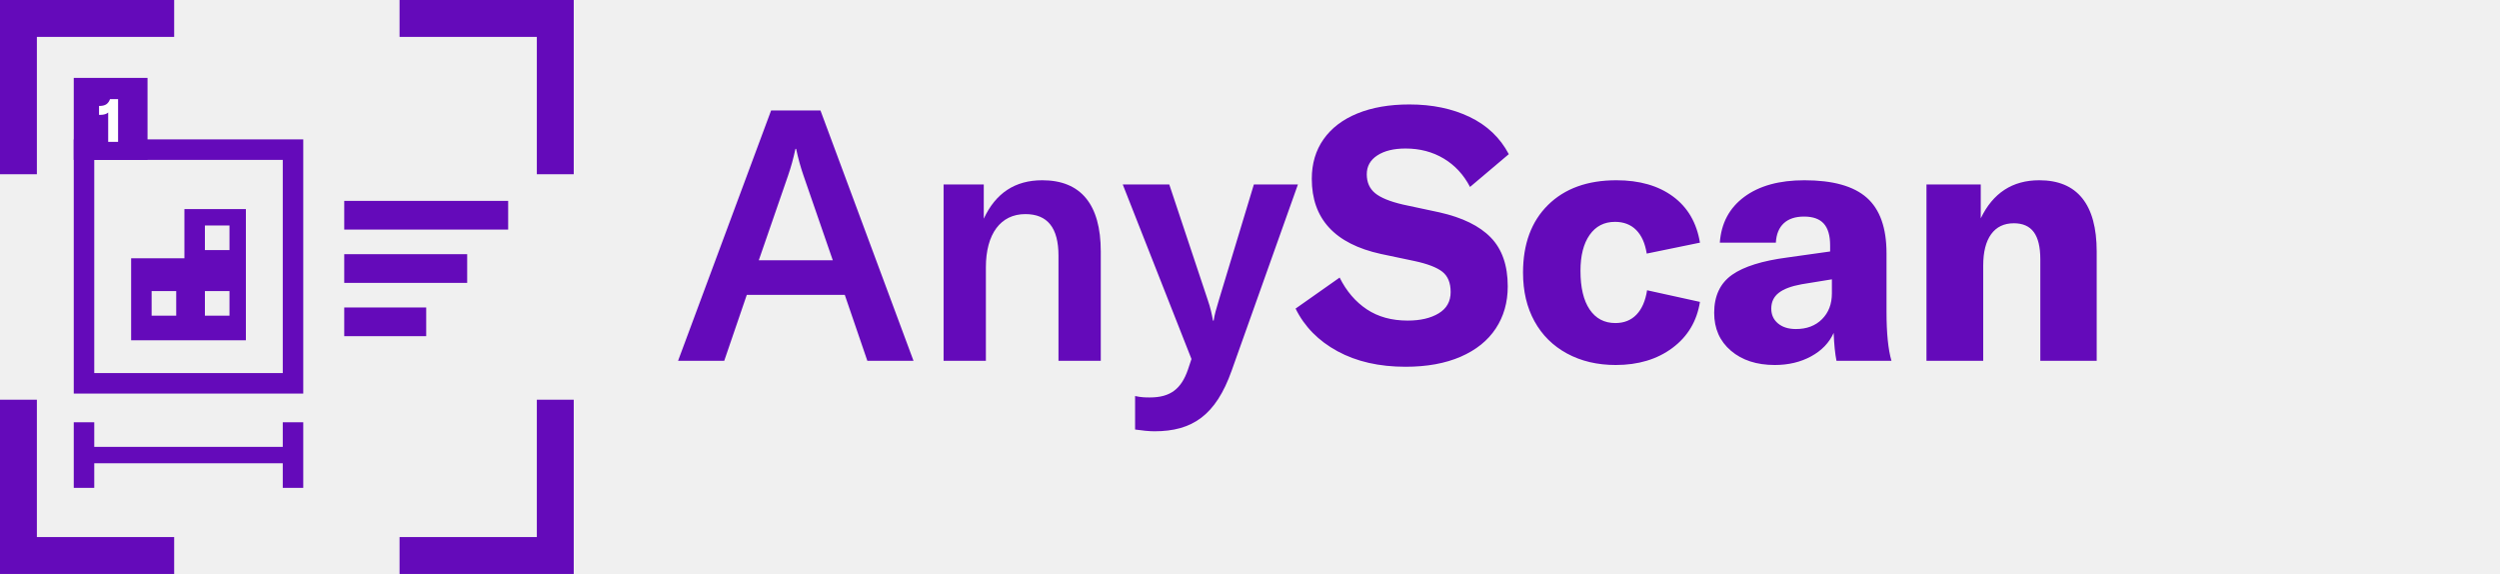
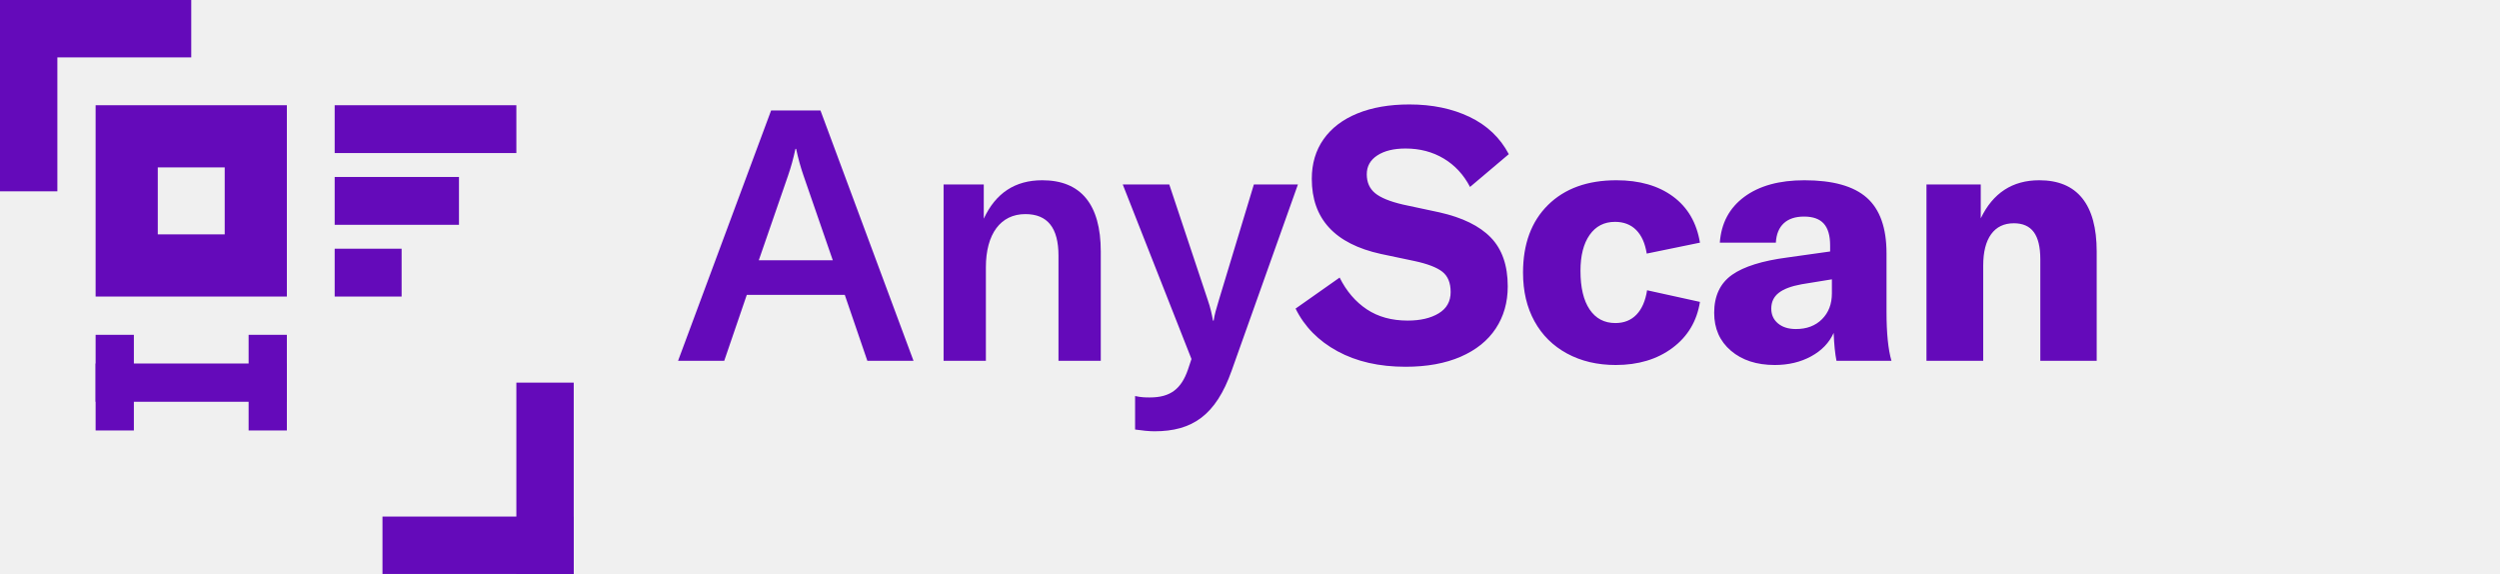
<svg xmlns="http://www.w3.org/2000/svg" viewBox="0 0 609.8 140" width="609.8" height="140" role="img" aria-label="AnyScan">
-   <g fill="none" stroke="#640aba" stroke-width="9" stroke-linecap="square" stroke-linejoin="miter">
-     <path d="M4.5,38 V4.5 H38" />
-     <path d="M102,4.5 H135.5 V38" />
-     <path d="M135.5,102 V135.5 H102" />
-     <path d="M38,135.5 H4.5 V102" />
-   </g>
-   <g transform="translate(0,8)">
-     <rect x="20.5" y="28.5" width="51" height="57" fill="none" stroke="#640aba" stroke-width="5" />
-     <rect x="18" y="11" width="18" height="20" fill="#640aba" />
-     <path fill="#ffffff" d="M26.4 19.445Q26.115 19.715 25.627 19.865Q25.14 20.015 24.585 20.015H24.165V17.84H24.45Q25.395 17.81 25.965 17.42Q26.535 17.03 26.85 16.175H28.815V26.6H26.4Z" />
-     <path fill="#640aba" fill-rule="evenodd" d="M32,55 H45 V43 H60 V75 H32 Z M37,63 h6 v6 h-6 Z M50,63 h6 v6 h-6 Z M50,47 h6 v6 h-6 Z" />
-     <path fill="#640aba" d="M18,95 h5 v6 h46 v-6 h5 v16 h-5 v-6 h-46 v6 h-5 Z" />
-     <rect x="84" y="41" width="40" height="7" fill="#640aba" />
-     <rect x="84" y="54" width="30" height="7" fill="#640aba" />
-     <rect x="84" y="67" width="20" height="7" fill="#640aba" />
+   <g fill="#640aba">
+     <rect x="0" y="0" width="46.667" height="14" />
+     <rect x="0" y="0" width="14" height="46.667" />
+     <rect x="93.333" y="126" width="46.667" height="14" />
+     <rect x="126" y="93.333" width="14" height="46.667" />
+     <rect x="23.333" y="88.667" width="46.667" height="9.333" />
+     <rect x="23.333" y="81.667" width="9.333" height="23.333" />
+     <rect x="60.667" y="81.667" width="9.333" height="23.333" />
+     <rect x="81.667" y="25.667" width="44.333" height="11.667" />
+     <rect x="81.667" y="43.167" width="30.333" height="11.667" />
+     <rect x="81.667" y="60.667" width="16.333" height="11.667" />
+     <path fill-rule="evenodd" d="M23.333,25.667 H70 V72.333 H23.333 Z M38.5,40.833 H54.833 V57.167 H38.5 Z" />
  </g>
  <path fill="#640aba" d="M211.644 88.0H222.91L200.206 26.94H188.166L165.462 88.0H176.728L182.232 71.918H206.14ZM185.156 63.49 192.294 42.85C192.982 40.872 193.584 38.722 194.1 36.314H194.272C194.788 38.722 195.39 40.872 196.078 42.85L203.216 63.49Z M230.252 88.0H240.572V65.21C240.572 57.04 244.184 52.224 250.204 52.224C255.622 52.224 258.288 55.578 258.288 62.372V88.0H268.608V61.34C268.608 49.816 263.706 43.968 254.332 43.968C247.71 43.968 242.98 47.064 240.056 53.342V45.0H230.252Z M281.712 105.2C290.914 105.2 296.676 101.33 300.546 90.408L316.714 45.0H305.964L297.45 73.122C296.762 75.358 296.332 76.906 296.16 78.196H295.988C295.73 76.734 295.386 75.1 294.698 73.122L285.324 45.0H273.972L290.742 87.57L289.882 90.15C288.248 94.88 285.582 96.944 280.594 96.944C279.562 96.944 278.53 96.944 276.982 96.6V104.77C278.702 105.028 280.422 105.2 281.712 105.2Z" />
  <path fill="#640aba" d="M316.144 75.272 326.894 67.704Q329.388 72.692 333.516 75.444Q337.644 78.196 343.492 78.196Q348.136 78.196 351.06 76.433Q353.984 74.67 353.984 71.23Q353.984 67.876 351.963 66.285Q349.942 64.694 345.126 63.662L336.956 61.942Q320.1 58.244 320.1 43.624Q320.1 38.034 322.981 33.949Q325.862 29.864 331.237 27.671Q336.612 25.478 343.922 25.478Q352.264 25.478 358.628 28.531Q364.992 31.584 368.174 37.604L358.714 45.602Q356.392 41.13 352.307 38.679Q348.222 36.228 342.976 36.228Q338.676 36.228 336.096 37.905Q333.516 39.582 333.516 42.506Q333.516 45.43 335.537 47.107Q337.558 48.784 342.374 49.902L351.232 51.794Q359.66 53.686 363.788 57.943Q367.916 62.2 367.916 69.854Q367.916 75.702 364.992 80.131Q362.068 84.56 356.435 87.011Q350.802 89.462 342.976 89.462Q333.344 89.462 326.378 85.678Q319.412 81.894 316.144 75.272Z M371.646 66.5Q371.646 56.008 377.752 49.988Q383.858 43.968 394.436 43.968Q402.864 43.968 408.239 47.924Q413.614 51.88 414.818 59.19L401.832 61.856Q401.23 58.072 399.252 56.094Q397.274 54.116 394.092 54.116Q390.136 54.116 387.9 57.298Q385.664 60.48 385.664 66.07Q385.664 72.176 387.9 75.487Q390.136 78.798 394.178 78.798Q397.36 78.798 399.338 76.734Q401.316 74.67 401.918 70.8L414.818 73.638Q413.7 80.69 408.11 84.861Q402.52 89.032 394.264 89.032Q387.556 89.032 382.396 86.237Q377.236 83.442 374.441 78.368Q371.646 73.294 371.646 66.5Z M418.29 76.304Q418.29 70.112 422.676 67.016Q426.976 64.006 436.178 62.802L446.584 61.34V59.878Q446.584 56.266 445.036 54.546Q443.488 52.826 440.22 52.826Q437.038 52.826 435.275 54.46Q433.512 56.094 433.34 59.19H419.666Q420.182 52.052 425.643 48.01Q431.104 43.968 440.306 43.968Q450.712 43.968 455.528 48.225Q460.344 52.482 460.344 61.77V76.046Q460.344 83.872 461.548 88.0H448.132Q447.616 85.42 447.444 81.206Q445.81 84.818 441.94 86.925Q438.07 89.032 433.082 89.032Q426.46 89.032 422.375 85.549Q418.29 82.066 418.29 76.304ZM447.014 71.574V68.134L439.618 69.338Q435.834 70.026 434.028 71.445Q432.222 72.864 432.222 75.272Q432.222 77.508 433.856 78.884Q435.49 80.26 438.242 80.26Q442.198 80.26 444.606 77.852Q447.014 75.444 447.014 71.574Z M470.094 45.0H483.338V53.256Q487.81 43.968 497.614 43.968Q504.58 43.968 508.106 48.354Q511.632 52.74 511.632 61.34V88.0H497.872V63.232Q497.872 58.76 496.281 56.61Q494.69 54.46 491.422 54.46Q487.81 54.46 485.875 57.126Q483.94 59.792 483.94 64.78V88.0H470.094Z" />
</svg>
